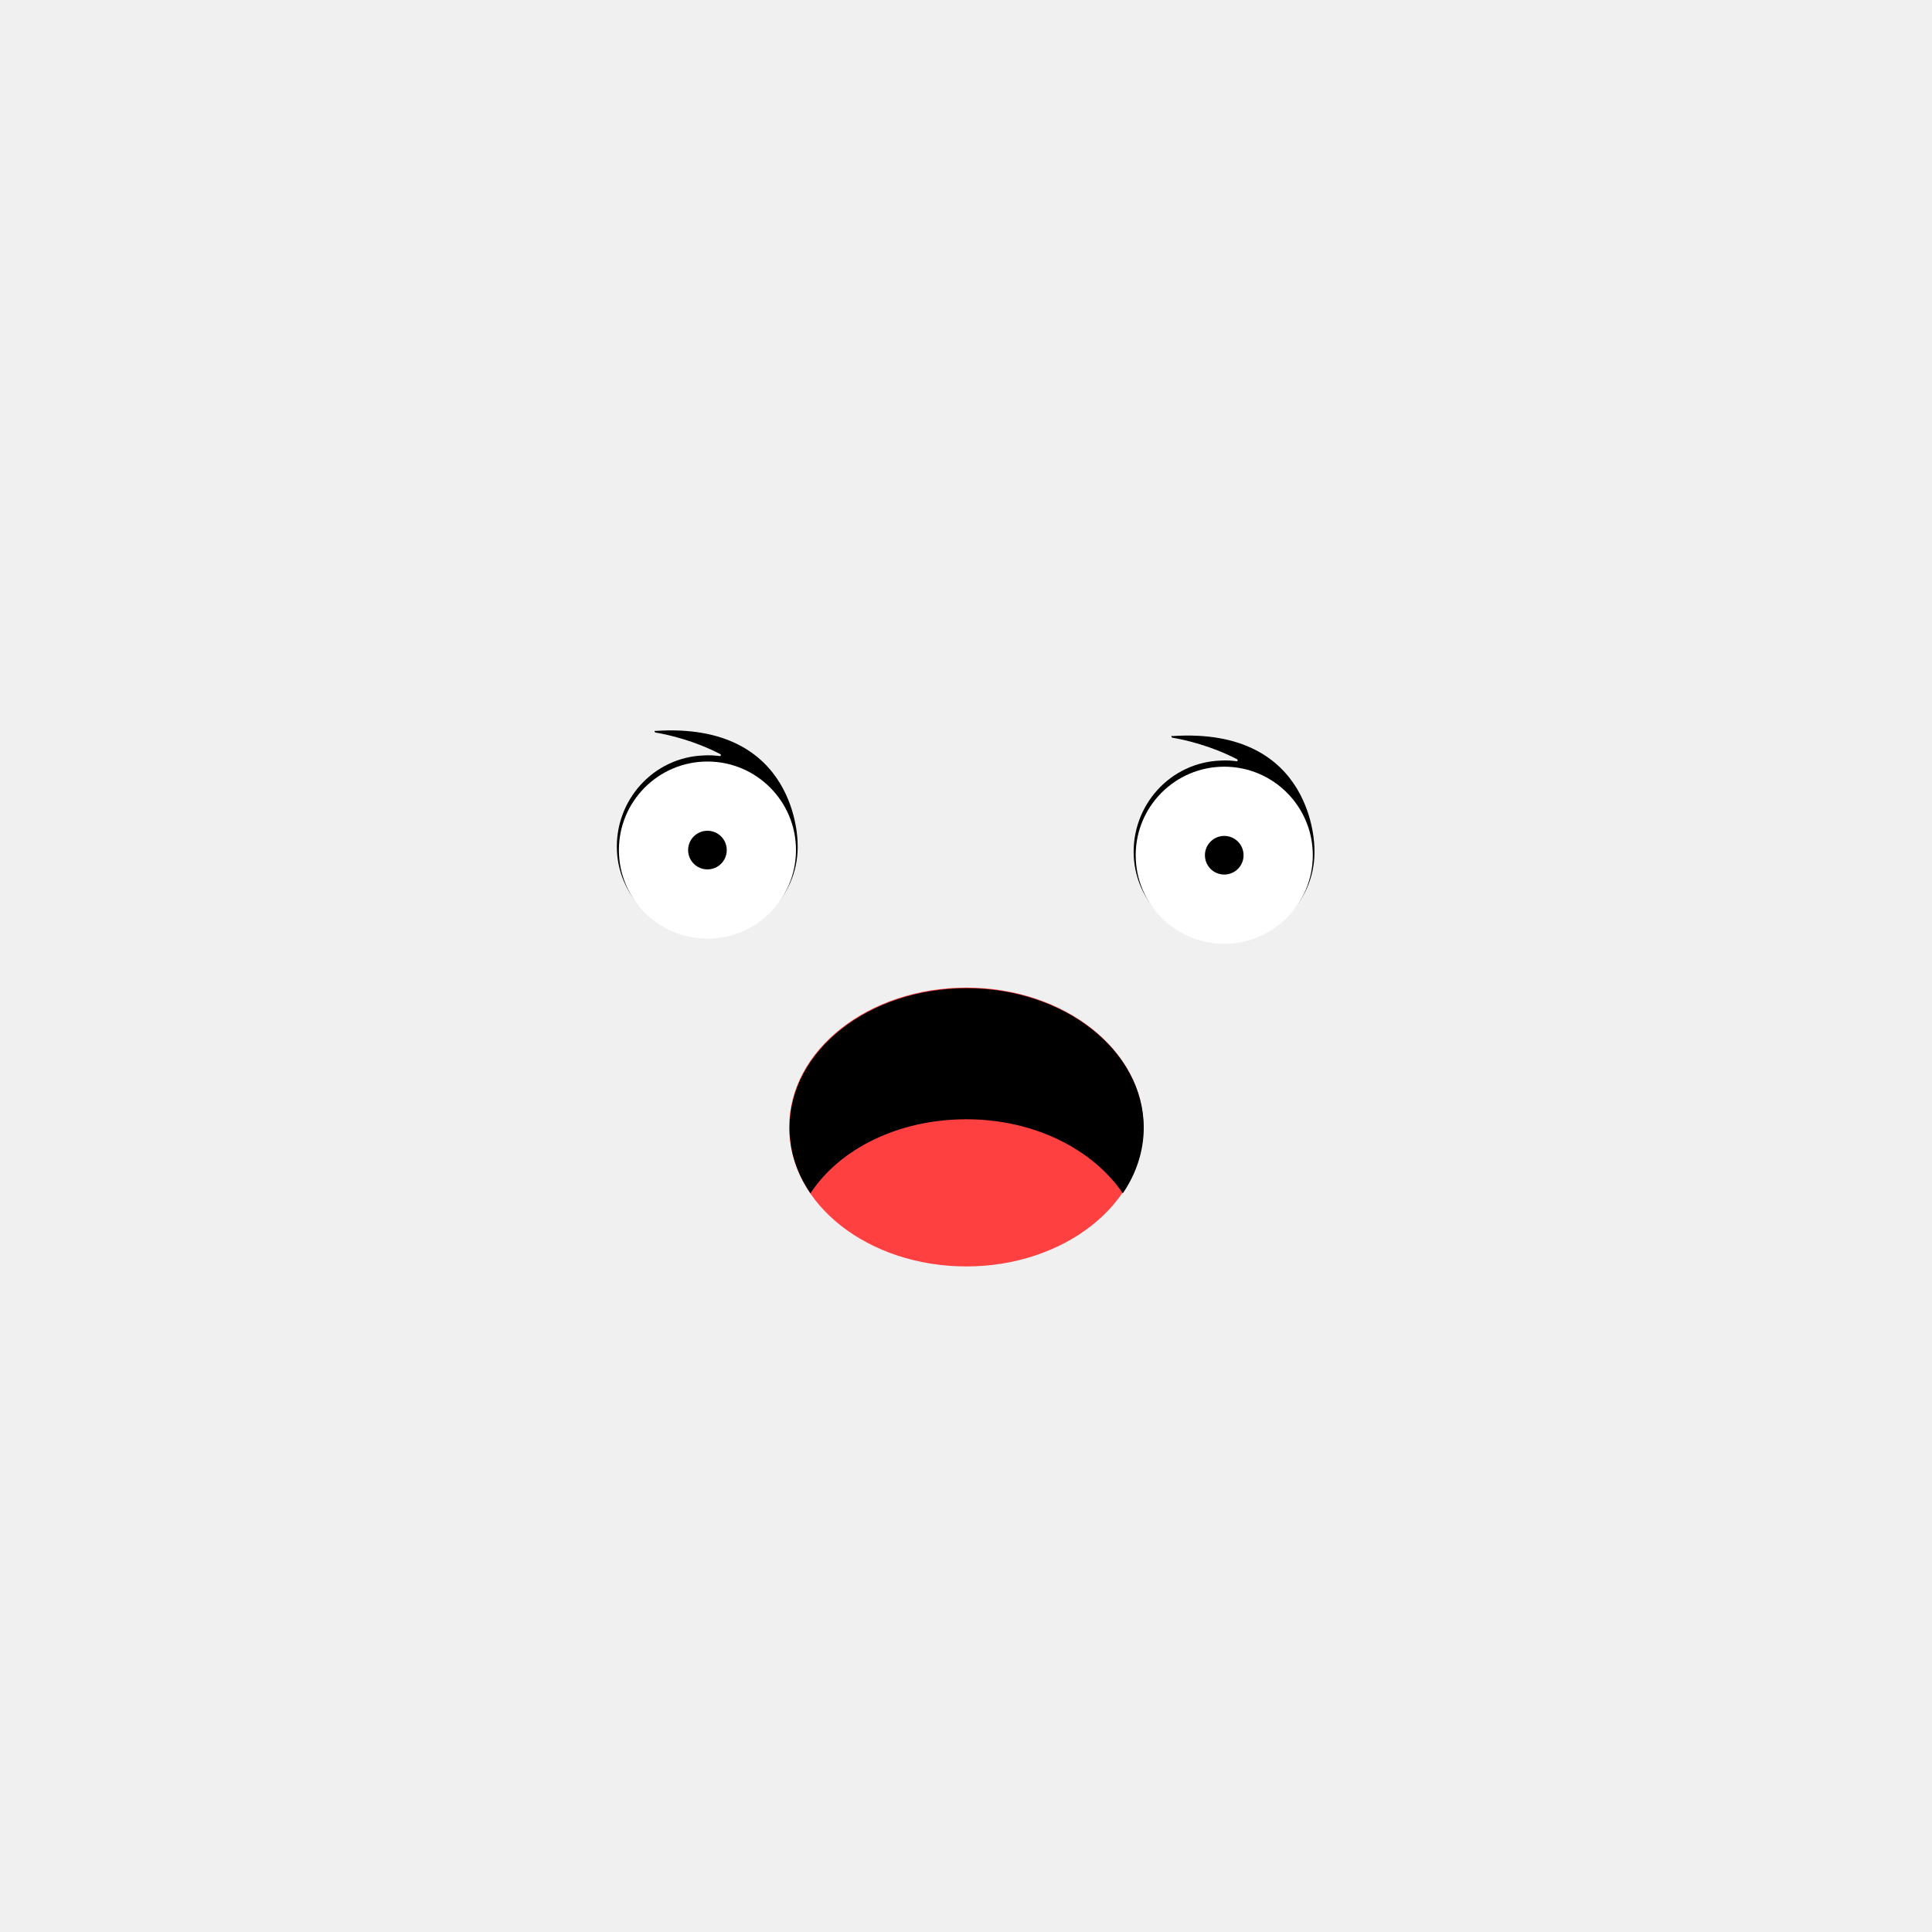
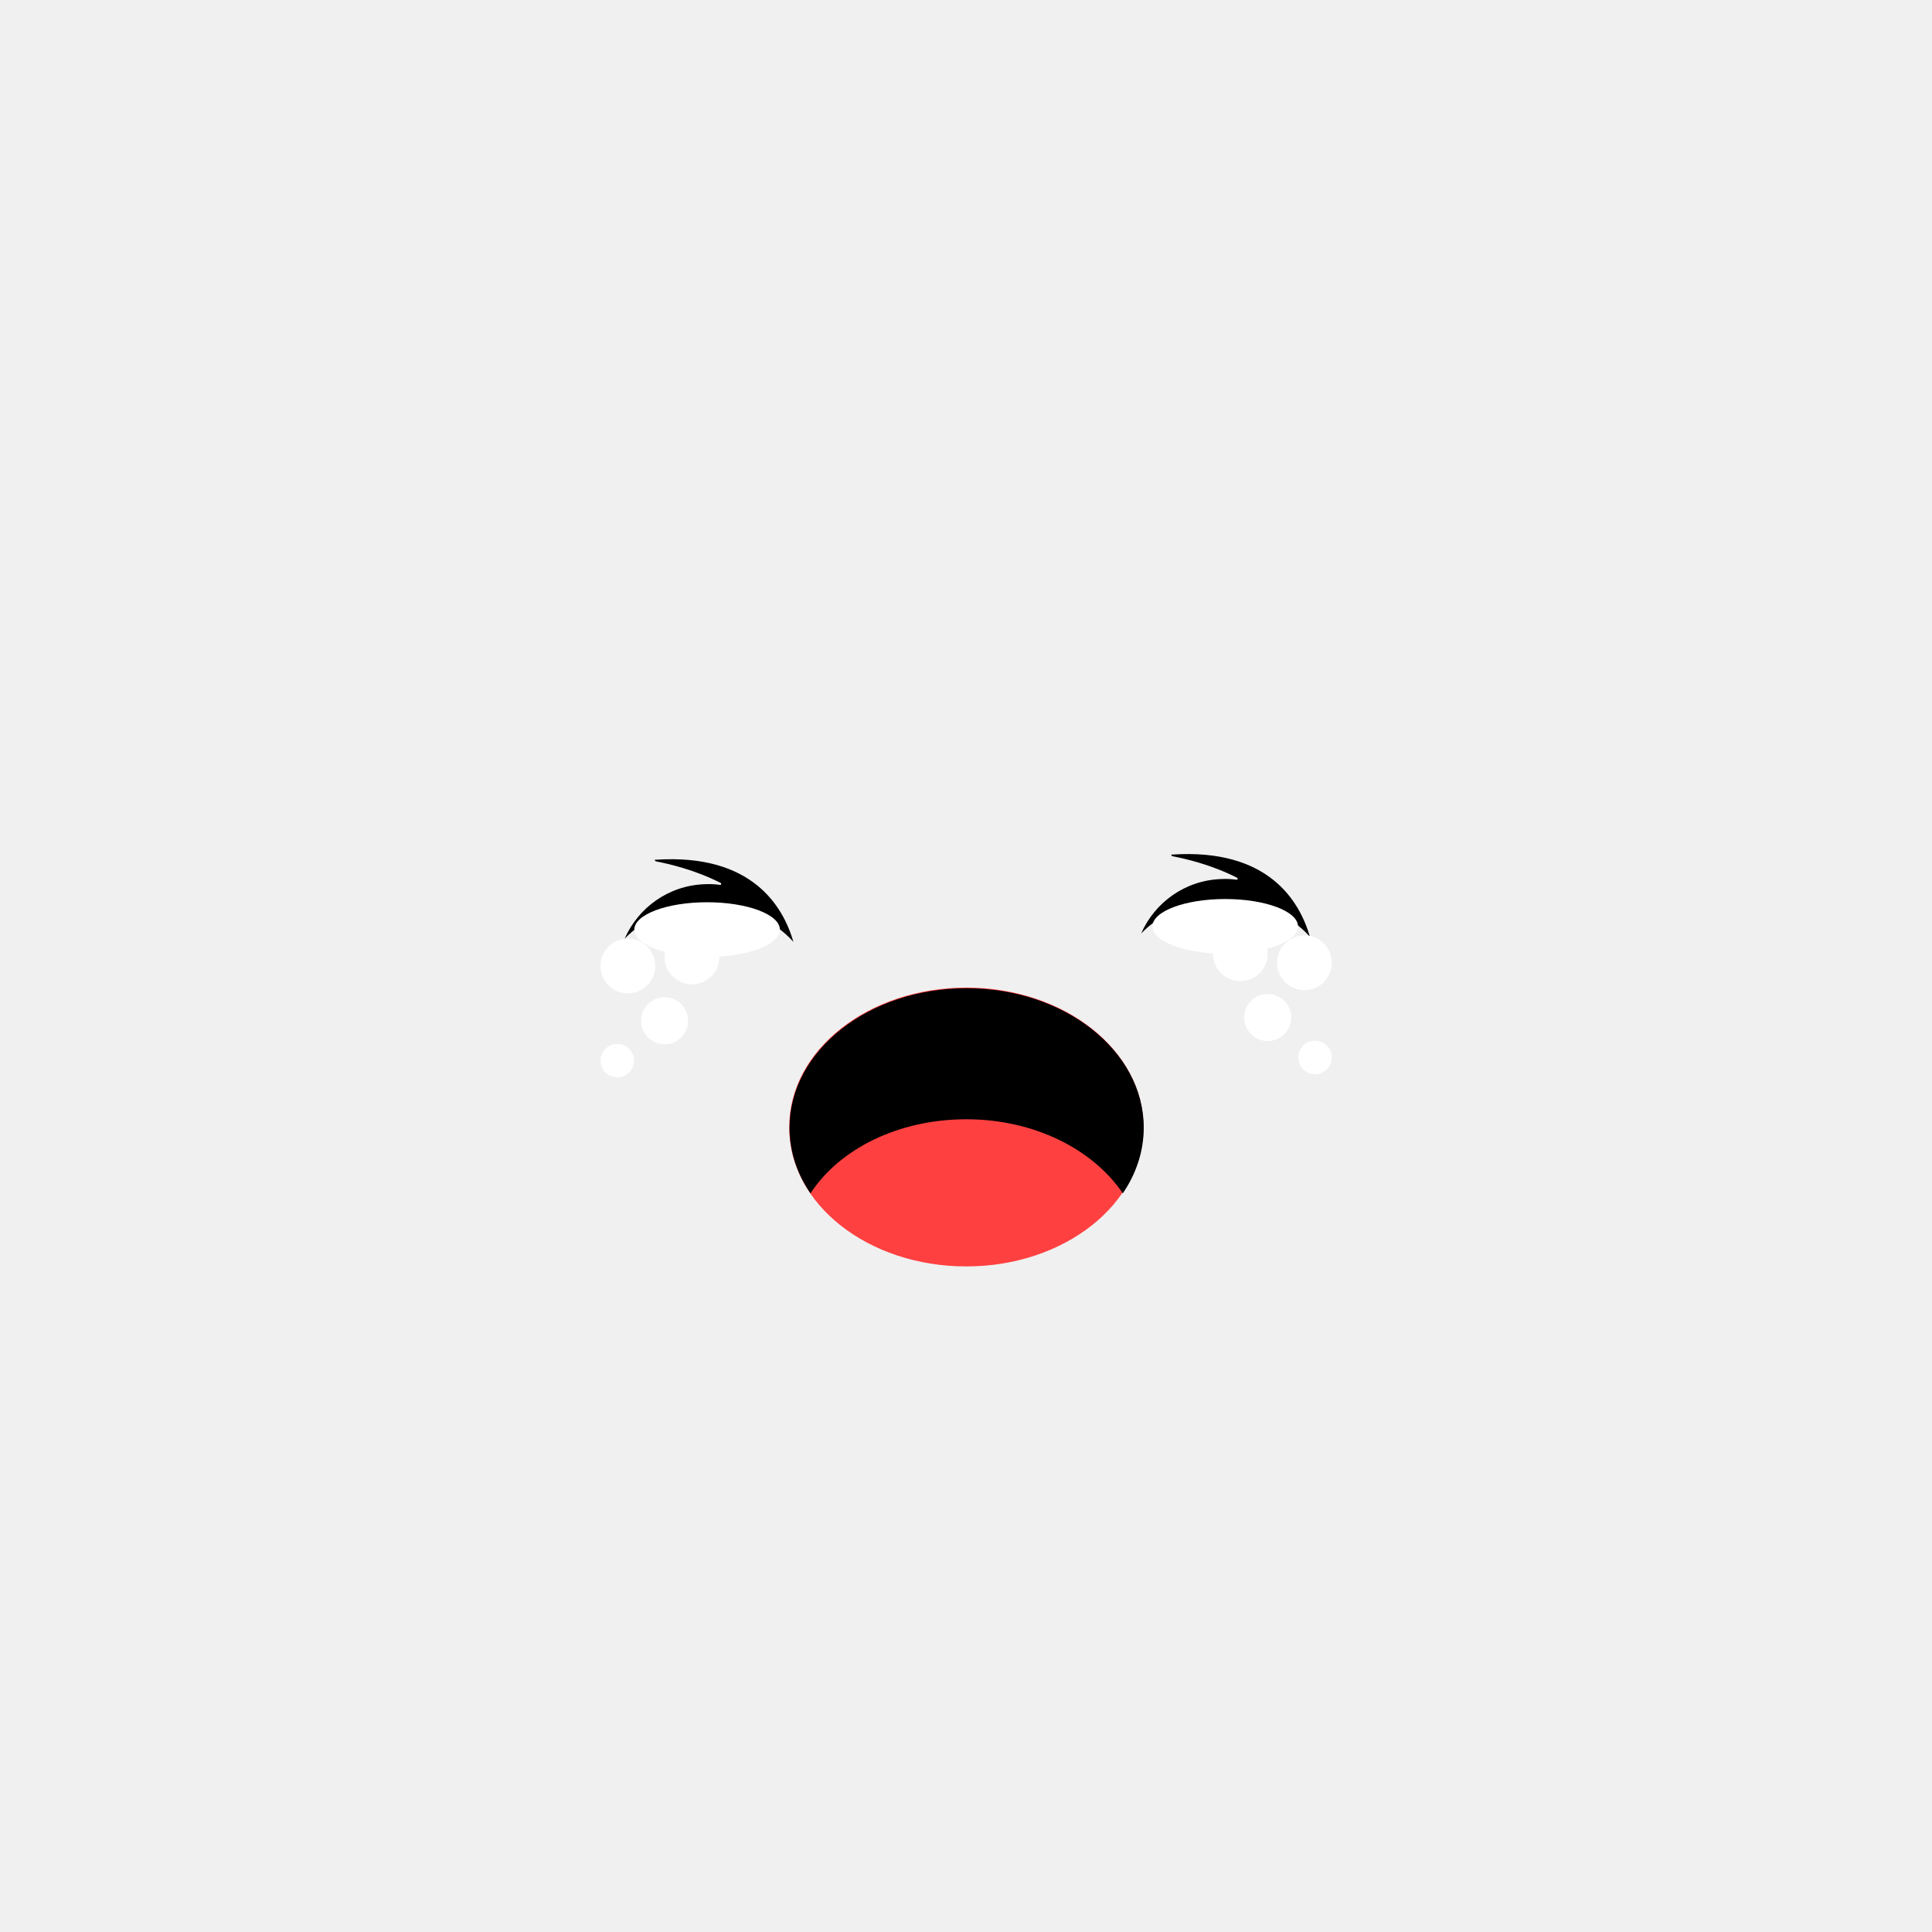
<svg xmlns="http://www.w3.org/2000/svg" width="600" height="600" viewBox="0 0 600 600" fill="none">
  <path d="M300.1 393.3C330.5 393.3 355.1 373.9 355.1 350C355.1 326.1 330.5 306.7 300.1 306.7C269.7 306.7 245.1 326.1 245.1 350C245 374 269.7 393.3 300.1 393.3Z" fill="#FF4040" />
  <path d="M300.1 347.6C321.2 347.6 339.4 356.9 348.7 370.6C352.8 364.6 355.2 357.6 355.2 350.2C355.2 326.3 330.5 306.9 300.2 306.9C269.8 306.9 245.2 326.3 245.2 350.2C245.2 357.6 247.5 364.5 251.7 370.6C260.7 356.8 279 347.6 300.1 347.6Z" fill="black" />
-   <path d="M203.6 227.5C207.7 228.2 215.6 230 223.7 234.2C224 234.4 223.9 234.9 223.5 234.8C221.9 234.6 220.4 234.5 218.7 234.6C202.9 235.1 190.8 248.6 191.6 264.4C192.4 279.3 205 291 220 290.9C235.9 290.7 248.4 277.5 247.7 261.8C247.7 261.8 247.9 224 203.5 227C203.2 226.8 203.2 227.4 203.6 227.5Z" fill="black" />
-   <path d="M219.7 291.5C234.888 291.5 247.2 279.188 247.2 264C247.2 248.812 234.888 236.5 219.7 236.5C204.512 236.5 192.2 248.812 192.2 264C192.2 279.188 204.512 291.5 219.7 291.5Z" fill="white" />
-   <path d="M219.7 270C223.014 270 225.7 267.314 225.7 264C225.7 260.686 223.014 258 219.7 258C216.386 258 213.7 260.686 213.7 264C213.7 267.314 216.386 270 219.7 270Z" fill="black" />
-   <path d="M364.1 229.1C368.2 229.8 376.1 231.6 384.2 235.8C384.5 236 384.4 236.5 384 236.4C382.4 236.2 380.9 236.1 379.2 236.2C363.4 236.7 351.3 250.2 352.1 266C352.9 280.9 365.5 292.6 380.5 292.5C396.4 292.3 408.9 279.1 408.2 263.4C408.2 263.4 408.4 225.6 364 228.6C363.7 228.3 363.7 229 364.1 229.1Z" fill="black" />
-   <path d="M380.2 293.101C395.388 293.101 407.7 280.788 407.7 265.601C407.7 250.413 395.388 238.101 380.2 238.101C365.012 238.101 352.7 250.413 352.7 265.601C352.7 280.788 365.012 293.101 380.2 293.101Z" fill="white" />
-   <path d="M380.2 271.601C383.514 271.601 386.2 268.914 386.2 265.601C386.2 262.287 383.514 259.601 380.2 259.601C376.886 259.601 374.2 262.287 374.2 265.601C374.2 268.914 376.886 271.601 380.2 271.601Z" fill="black" />
+   <path d="M219.3 281.1C209 281.2 200 285.3 194 291.5C198.2 281.9 207.6 275 218.8 274.6C220.5 274.5 222 274.6 223.6 274.8C224 274.9 224.1 274.4 223.8 274.2C215.7 270.1 207.8 268.3 203.7 267.5C203.3 267.4 203.3 266.8 203.6 267C233.6 265 243.2 281.5 246.4 292.5C240.1 285.5 230.3 281.1 219.3 281.1Z" fill="black" />
+   <path d="M379.7 279.5C369.4 279.6 360.4 283.7 354.4 289.9C358.6 280.3 368 273.4 379.2 273C380.9 272.9 382.4 273 384 273.2C384.4 273.3 384.5 272.8 384.2 272.6C376.1 268.5 368.2 266.7 364.1 265.9C363.7 265.8 363.7 265.2 364 265.4C394 263.4 403.6 279.9 406.8 290.9C400.5 283.9 390.7 279.5 379.7 279.5Z" fill="black" />
+   <path d="M219.6 297.2C232.082 297.2 242.2 293.395 242.2 288.7C242.2 284.006 232.082 280.2 219.6 280.2C207.118 280.2 197 284.006 197 288.7C197 293.395 207.118 297.2 219.6 297.2Z" fill="white" />
+   <path d="M195 308.5C199.694 308.5 203.5 304.694 203.5 300C203.5 295.306 199.694 291.5 195 291.5C190.306 291.5 186.5 295.306 186.5 300C186.5 304.694 190.306 308.5 195 308.5Z" fill="white" />
+   <path d="M214.9 305.7C219.594 305.7 223.4 301.895 223.4 297.2C223.4 292.506 219.594 288.7 214.9 288.7C210.205 288.7 206.4 292.506 206.4 297.2C206.4 301.895 210.205 305.7 214.9 305.7Z" fill="white" />
+   <path d="M206.4 324.3C210.432 324.3 213.7 321.032 213.7 317C213.7 312.969 210.432 309.7 206.4 309.7C202.368 309.7 199.1 312.969 199.1 317C199.1 321.032 202.368 324.3 206.4 324.3Z" fill="white" />
+   <path d="M191.7 334.6C194.572 334.6 196.9 332.272 196.9 329.4C196.9 326.528 194.572 324.2 191.7 324.2C188.828 324.2 186.5 326.528 186.5 329.4C186.5 332.272 188.828 334.6 191.7 334.6Z" fill="white" />
+   <path d="M380.5 296.2C392.982 296.2 403.1 292.395 403.1 287.7C403.1 283.006 392.982 279.2 380.5 279.2C368.018 279.2 357.9 283.006 357.9 287.7C357.9 292.395 368.018 296.2 380.5 296.2Z" fill="white" />
+   <path d="M405.1 307.5C409.794 307.5 413.6 303.694 413.6 299C413.6 294.306 409.794 290.5 405.1 290.5C400.405 290.5 396.6 294.306 396.6 299C396.6 303.694 400.405 307.5 405.1 307.5Z" fill="white" />
+   <path d="M385.2 304.7C389.894 304.7 393.7 300.895 393.7 296.2C393.7 291.506 389.894 287.7 385.2 287.7C380.506 287.7 376.7 291.506 376.7 296.2C376.7 300.895 380.506 304.7 385.2 304.7Z" fill="white" />
+   <path d="M393.7 323.3C397.732 323.3 401 320.032 401 316C401 311.969 397.732 308.7 393.7 308.7C389.668 308.7 386.4 311.969 386.4 316C386.4 320.032 389.668 323.3 393.7 323.3Z" fill="white" />
+   <path d="M408.4 333.6C411.272 333.6 413.6 331.272 413.6 328.4C413.6 325.528 411.272 323.2 408.4 323.2C405.528 323.2 403.2 325.528 403.2 328.4C403.2 331.272 405.528 333.6 408.4 333.6Z" fill="white" />
</svg>
